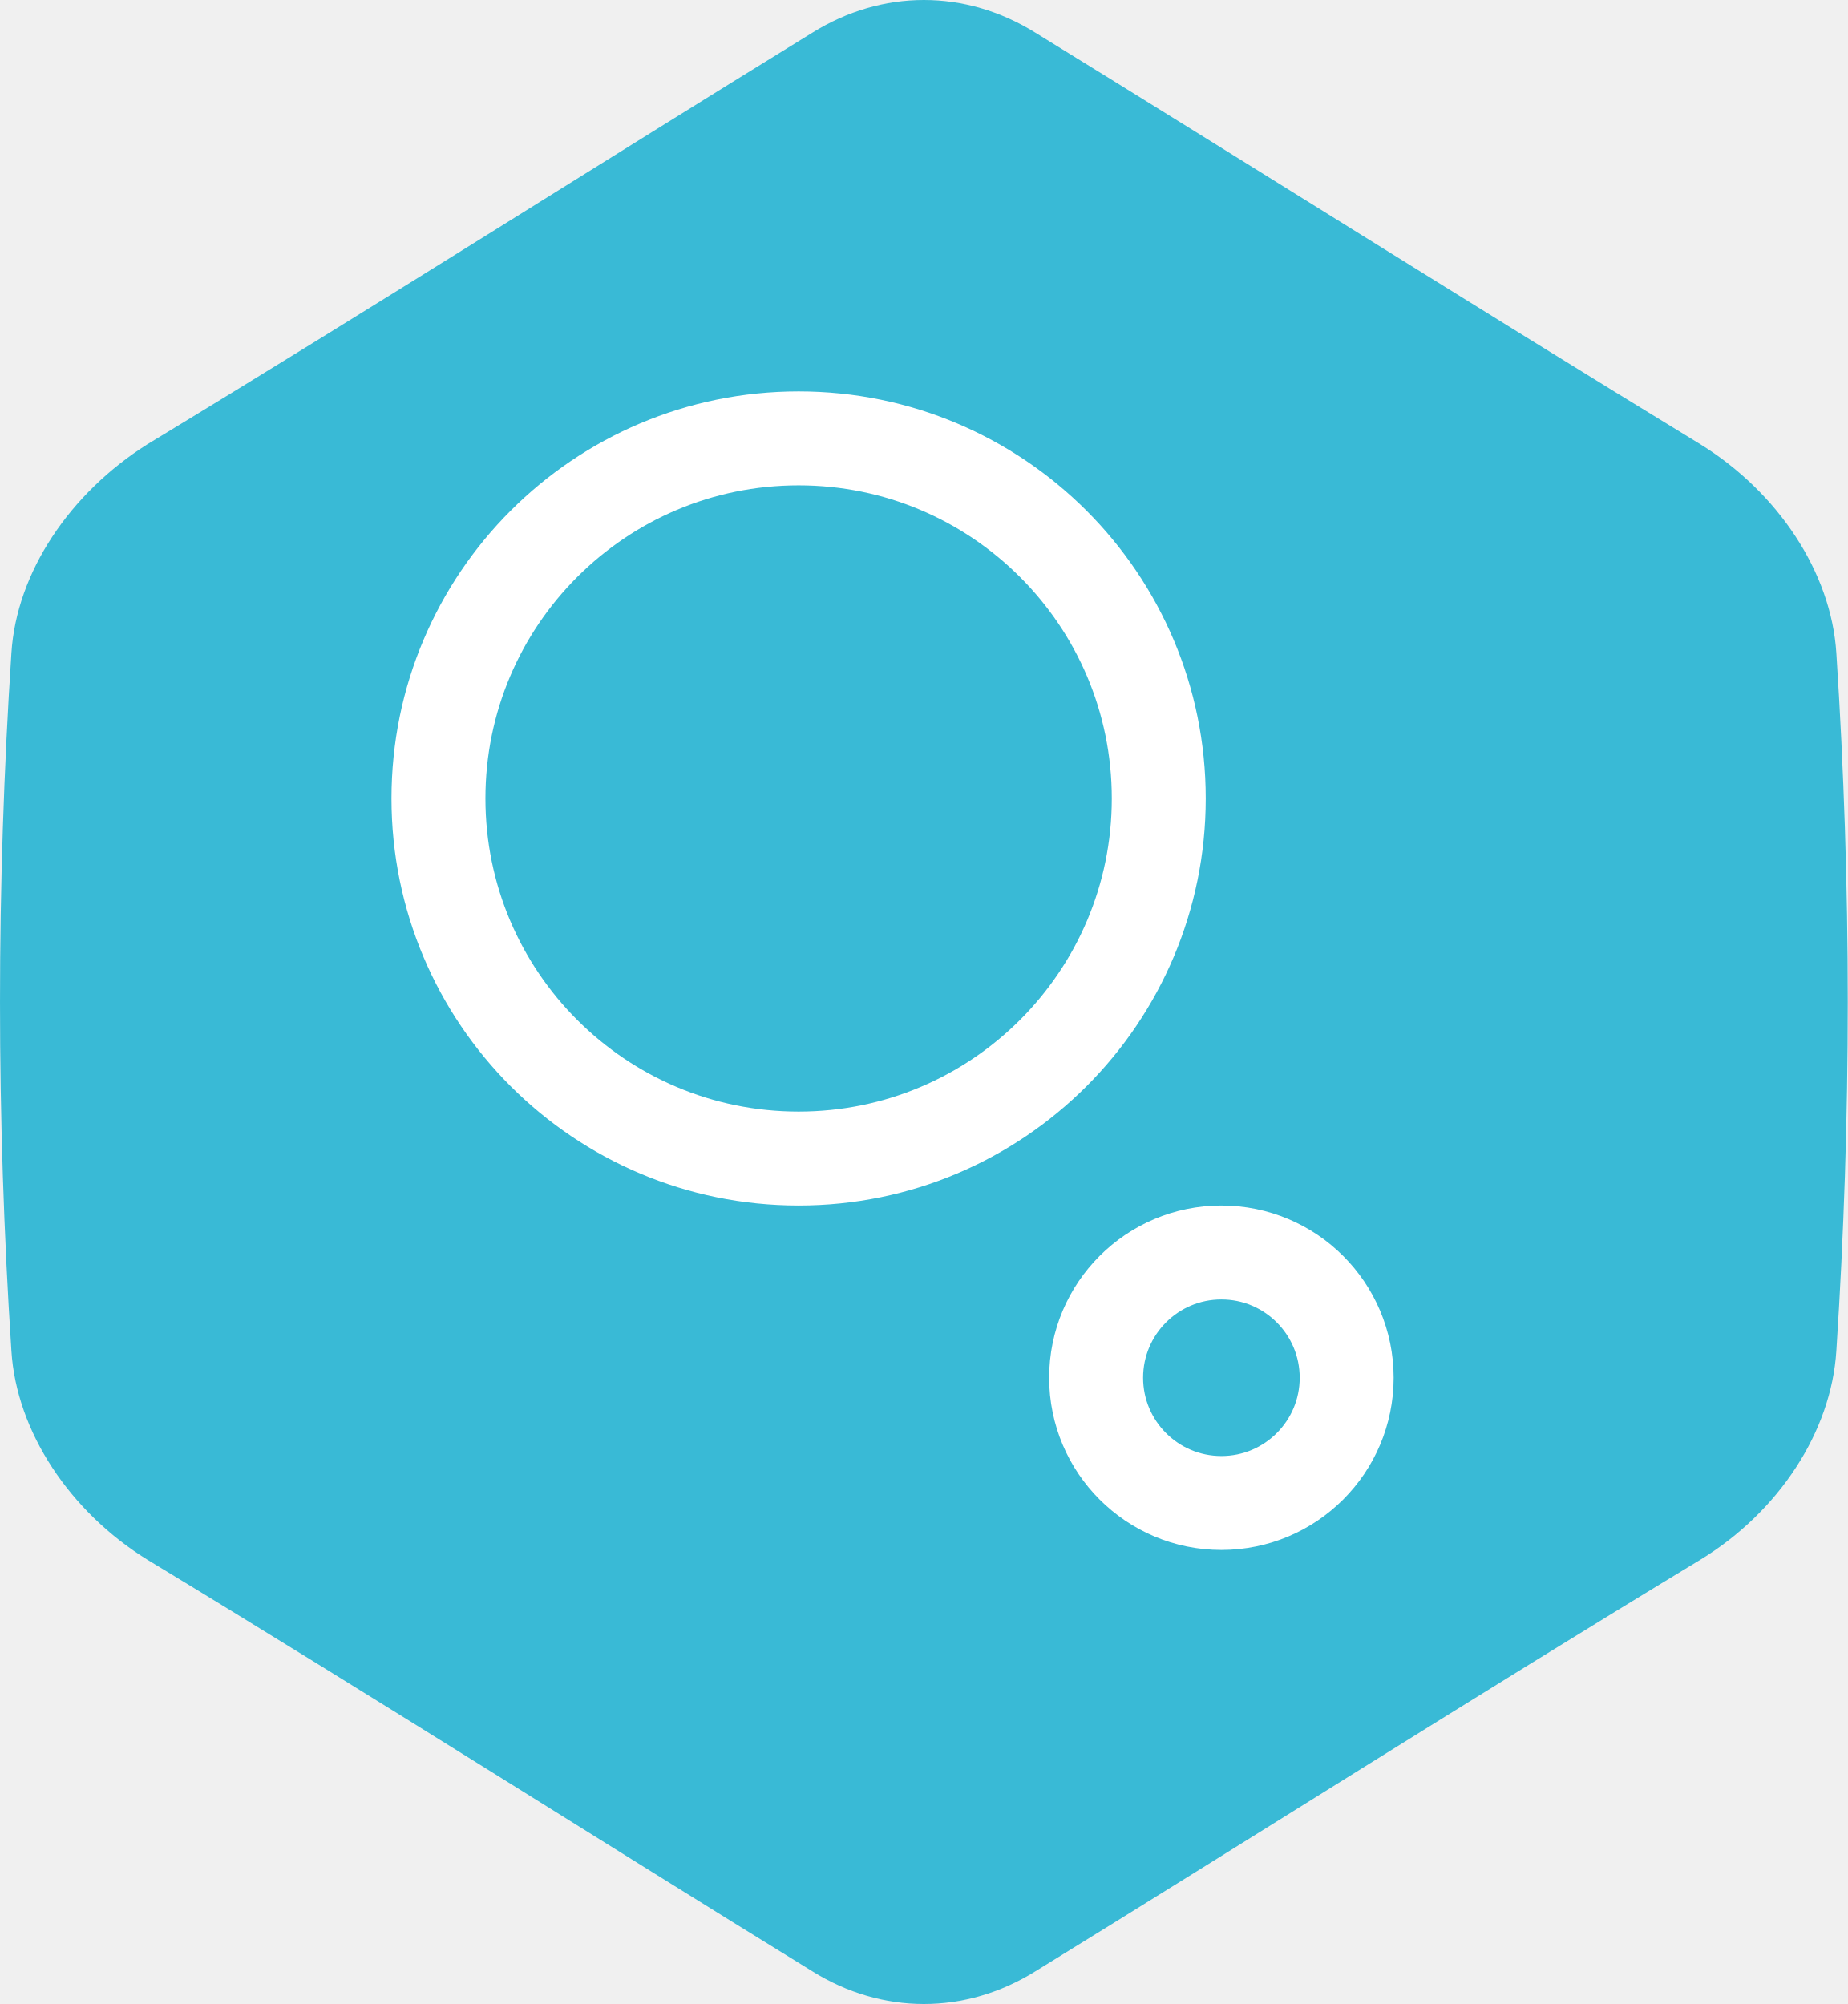
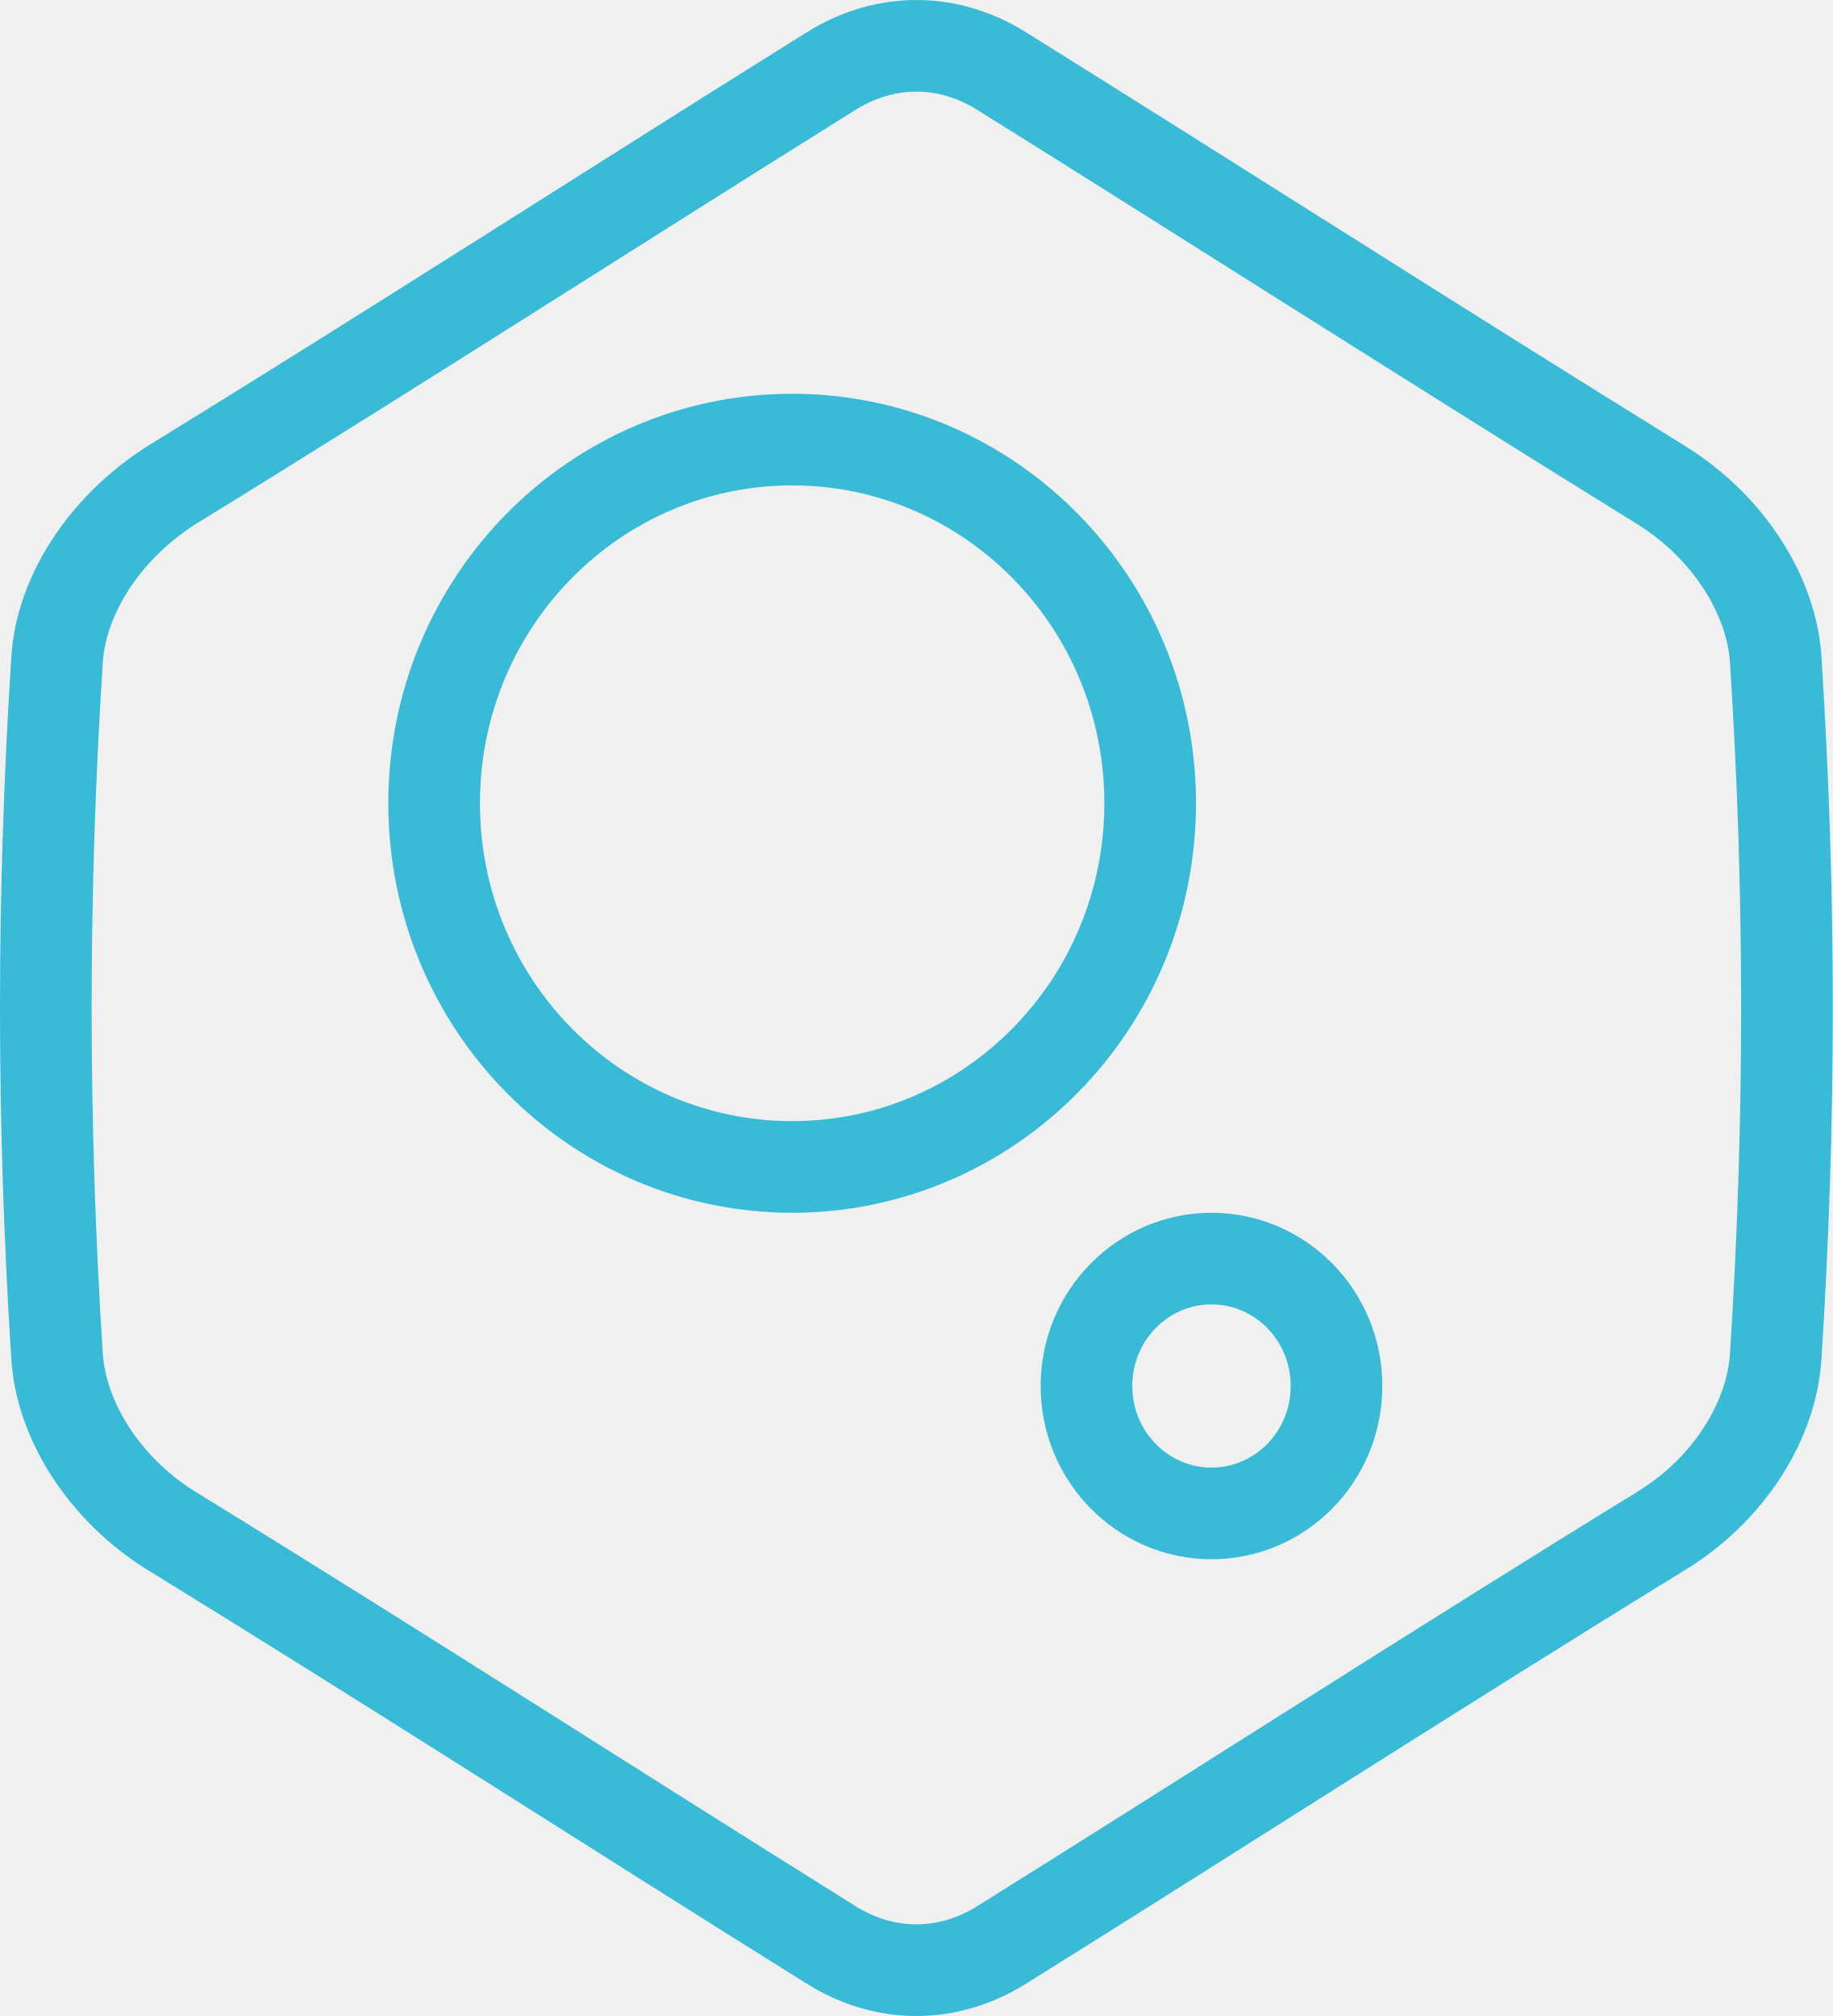
- <svg xmlns="http://www.w3.org/2000/svg" width="59" height="64" viewBox="0 0 59 64" fill="none">
-   <path d="M0.364 20.861C-0.121 28.309 -0.121 35.691 0.364 43.139C0.526 45.729 2.242 48.287 4.702 49.809C12.018 54.245 19.205 58.811 25.939 62.956C28.173 64.348 30.827 64.348 33.061 62.956C39.795 58.811 46.981 54.245 54.298 49.809C56.791 48.287 58.474 45.729 58.636 43.139C59.121 35.691 59.121 28.309 58.636 20.861C58.474 18.271 56.758 15.713 54.298 14.191C46.981 9.722 39.795 5.189 33.061 1.044C30.827 -0.348 28.173 -0.348 25.939 1.044C19.205 5.189 12.018 9.755 4.702 14.191C2.242 15.745 0.526 18.271 0.364 20.861Z" fill="#39BAD6" />
-   <circle cx="25.5" cy="25.5" r="11.5" stroke="white" stroke-width="3" />
-   <circle cx="39" cy="44" r="4" stroke="white" stroke-width="3" />
+ <svg xmlns="http://www.w3.org/2000/svg" width="40" height="44" viewBox="0 0 40 44" fill="none">
+   <mask id="path-1-inside-1" fill="white">
+     <path d="M0.247 14.342C-0.082 19.462 -0.082 24.538 0.247 29.658C0.357 31.439 1.52 33.198 3.188 34.244C8.148 37.294 13.021 40.433 17.586 43.282C19.1 44.239 20.9 44.239 22.414 43.282C26.979 40.433 31.852 37.294 36.812 34.244C38.502 33.198 39.643 31.439 39.753 29.658C40.082 24.538 40.082 19.462 39.753 14.342C39.643 12.561 38.48 10.802 36.812 9.756C31.852 6.684 26.979 3.567 22.414 0.718C20.9 -0.239 19.1 -0.239 17.586 0.718C13.021 3.567 8.148 6.706 3.188 9.756C1.52 10.825 0.357 12.561 0.247 14.342Z" />
+   </mask>
+   <path d="M0.247 14.342L2.243 14.47L2.243 14.465L0.247 14.342ZM0.247 29.658L2.243 29.535L2.243 29.53L0.247 29.658ZM3.188 34.244L2.125 35.938L2.133 35.943L2.14 35.948L3.188 34.244ZM17.586 43.282L18.654 41.591L18.645 41.585L17.586 43.282ZM22.414 43.282L21.355 41.585L21.346 41.592L22.414 43.282ZM36.812 34.244L37.86 35.948L37.865 35.944L36.812 34.244ZM39.753 29.658L37.757 29.53L37.757 29.535L39.753 29.658ZM39.753 14.342L37.757 14.465L37.757 14.47L39.753 14.342ZM36.812 9.756L37.875 8.062L37.865 8.056L36.812 9.756ZM22.414 0.718L21.346 2.409L21.355 2.415L22.414 0.718ZM17.586 0.718L18.645 2.415L18.654 2.409L17.586 0.718ZM3.188 9.756L2.14 8.052L2.125 8.062L2.109 8.072L3.188 9.756ZM-1.749 14.214C-2.084 19.419 -2.084 24.581 -1.749 29.786L2.243 29.53C1.919 24.495 1.919 19.505 2.243 14.47L-1.749 14.214ZM-1.749 29.781C-1.593 32.315 0.011 34.612 2.125 35.938L4.251 32.55C3.028 31.783 2.306 30.562 2.243 29.535L-1.749 29.781ZM2.14 35.948C7.103 38.999 11.919 42.102 16.527 44.979L18.645 41.585C14.123 38.763 9.193 35.588 4.235 32.54L2.14 35.948ZM16.517 44.973C18.684 46.342 21.316 46.342 23.483 44.973L21.346 41.592C20.484 42.136 19.516 42.136 18.654 41.592L16.517 44.973ZM23.473 44.979C28.081 42.102 32.897 38.999 37.86 35.948L35.764 32.54C30.807 35.588 25.877 38.763 21.355 41.585L23.473 44.979ZM37.865 35.944C40.02 34.61 41.594 32.305 41.749 29.781L37.757 29.535C37.693 30.573 36.984 31.785 35.759 32.543L37.865 35.944ZM41.749 29.786C42.084 24.581 42.084 19.419 41.749 14.214L37.757 14.47C38.081 19.505 38.081 24.495 37.757 29.53L41.749 29.786ZM41.749 14.219C41.593 11.685 39.989 9.388 37.875 8.062L35.749 11.45C36.971 12.217 37.694 13.438 37.757 14.465L41.749 14.219ZM37.865 8.056C32.894 4.977 28.078 1.896 23.473 -0.979L21.355 2.415C25.881 5.239 30.809 8.391 35.759 11.456L37.865 8.056ZM23.483 -0.973C21.316 -2.342 18.684 -2.342 16.517 -0.973L18.654 2.409C19.516 1.864 20.484 1.864 21.346 2.409L23.483 -0.973ZM16.527 -0.979C11.919 1.898 7.103 5.001 2.14 8.052L4.235 11.46C9.193 8.412 14.123 5.237 18.645 2.415L16.527 -0.979ZM2.109 8.072C0.021 9.41 -1.592 11.674 -1.749 14.219L2.243 14.465C2.306 13.448 3.019 12.239 4.267 11.44L2.109 8.072Z" fill="#39BAD6" mask="url(#path-1-inside-1)" />
+   <path d="M25.102 17.531C25.102 21.928 21.59 25.469 17.288 25.469C12.986 25.469 9.475 21.928 9.475 17.531C9.475 13.134 12.986 9.594 17.288 9.594C21.59 9.594 25.102 13.134 25.102 17.531Z" stroke="#39BAD6" stroke-width="2" />
+   <path d="M29.169 30.25C29.169 31.799 27.935 33.031 26.441 33.031C24.947 33.031 23.712 31.799 23.712 30.25C23.712 28.701 24.947 27.469 26.441 27.469C27.935 27.469 29.169 28.701 29.169 30.25Z" stroke="#39BAD6" stroke-width="2" />
</svg>
